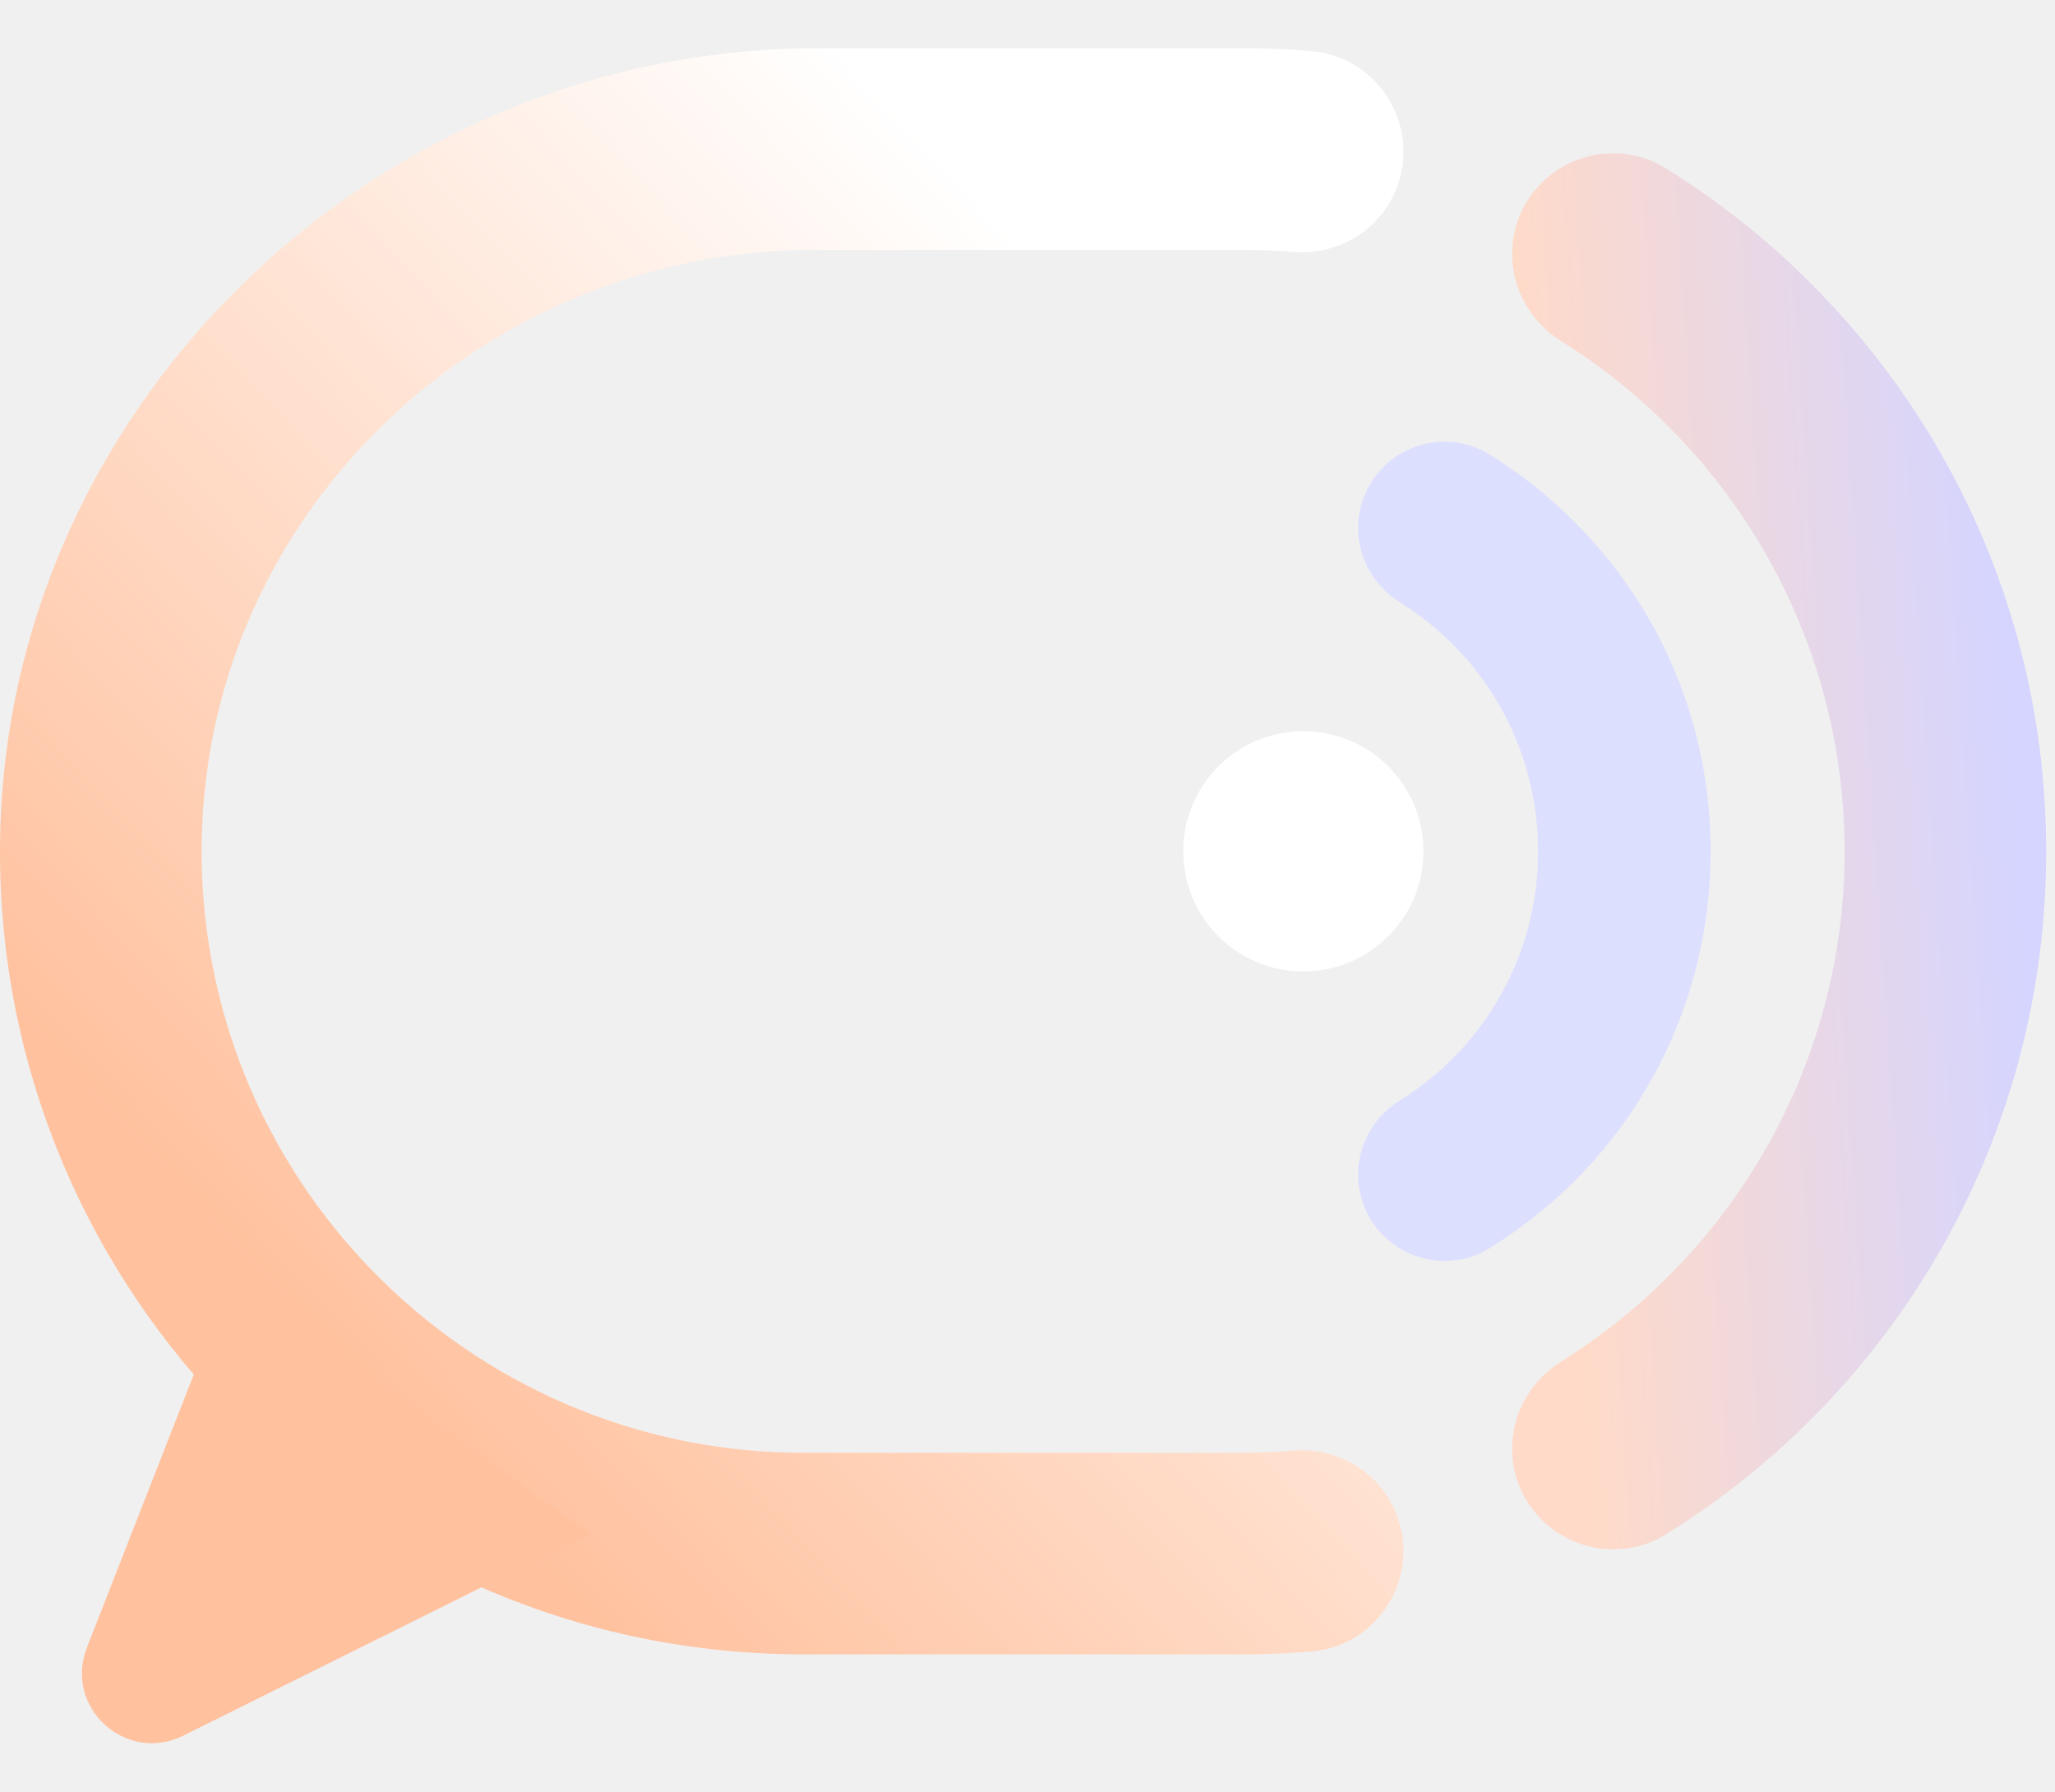
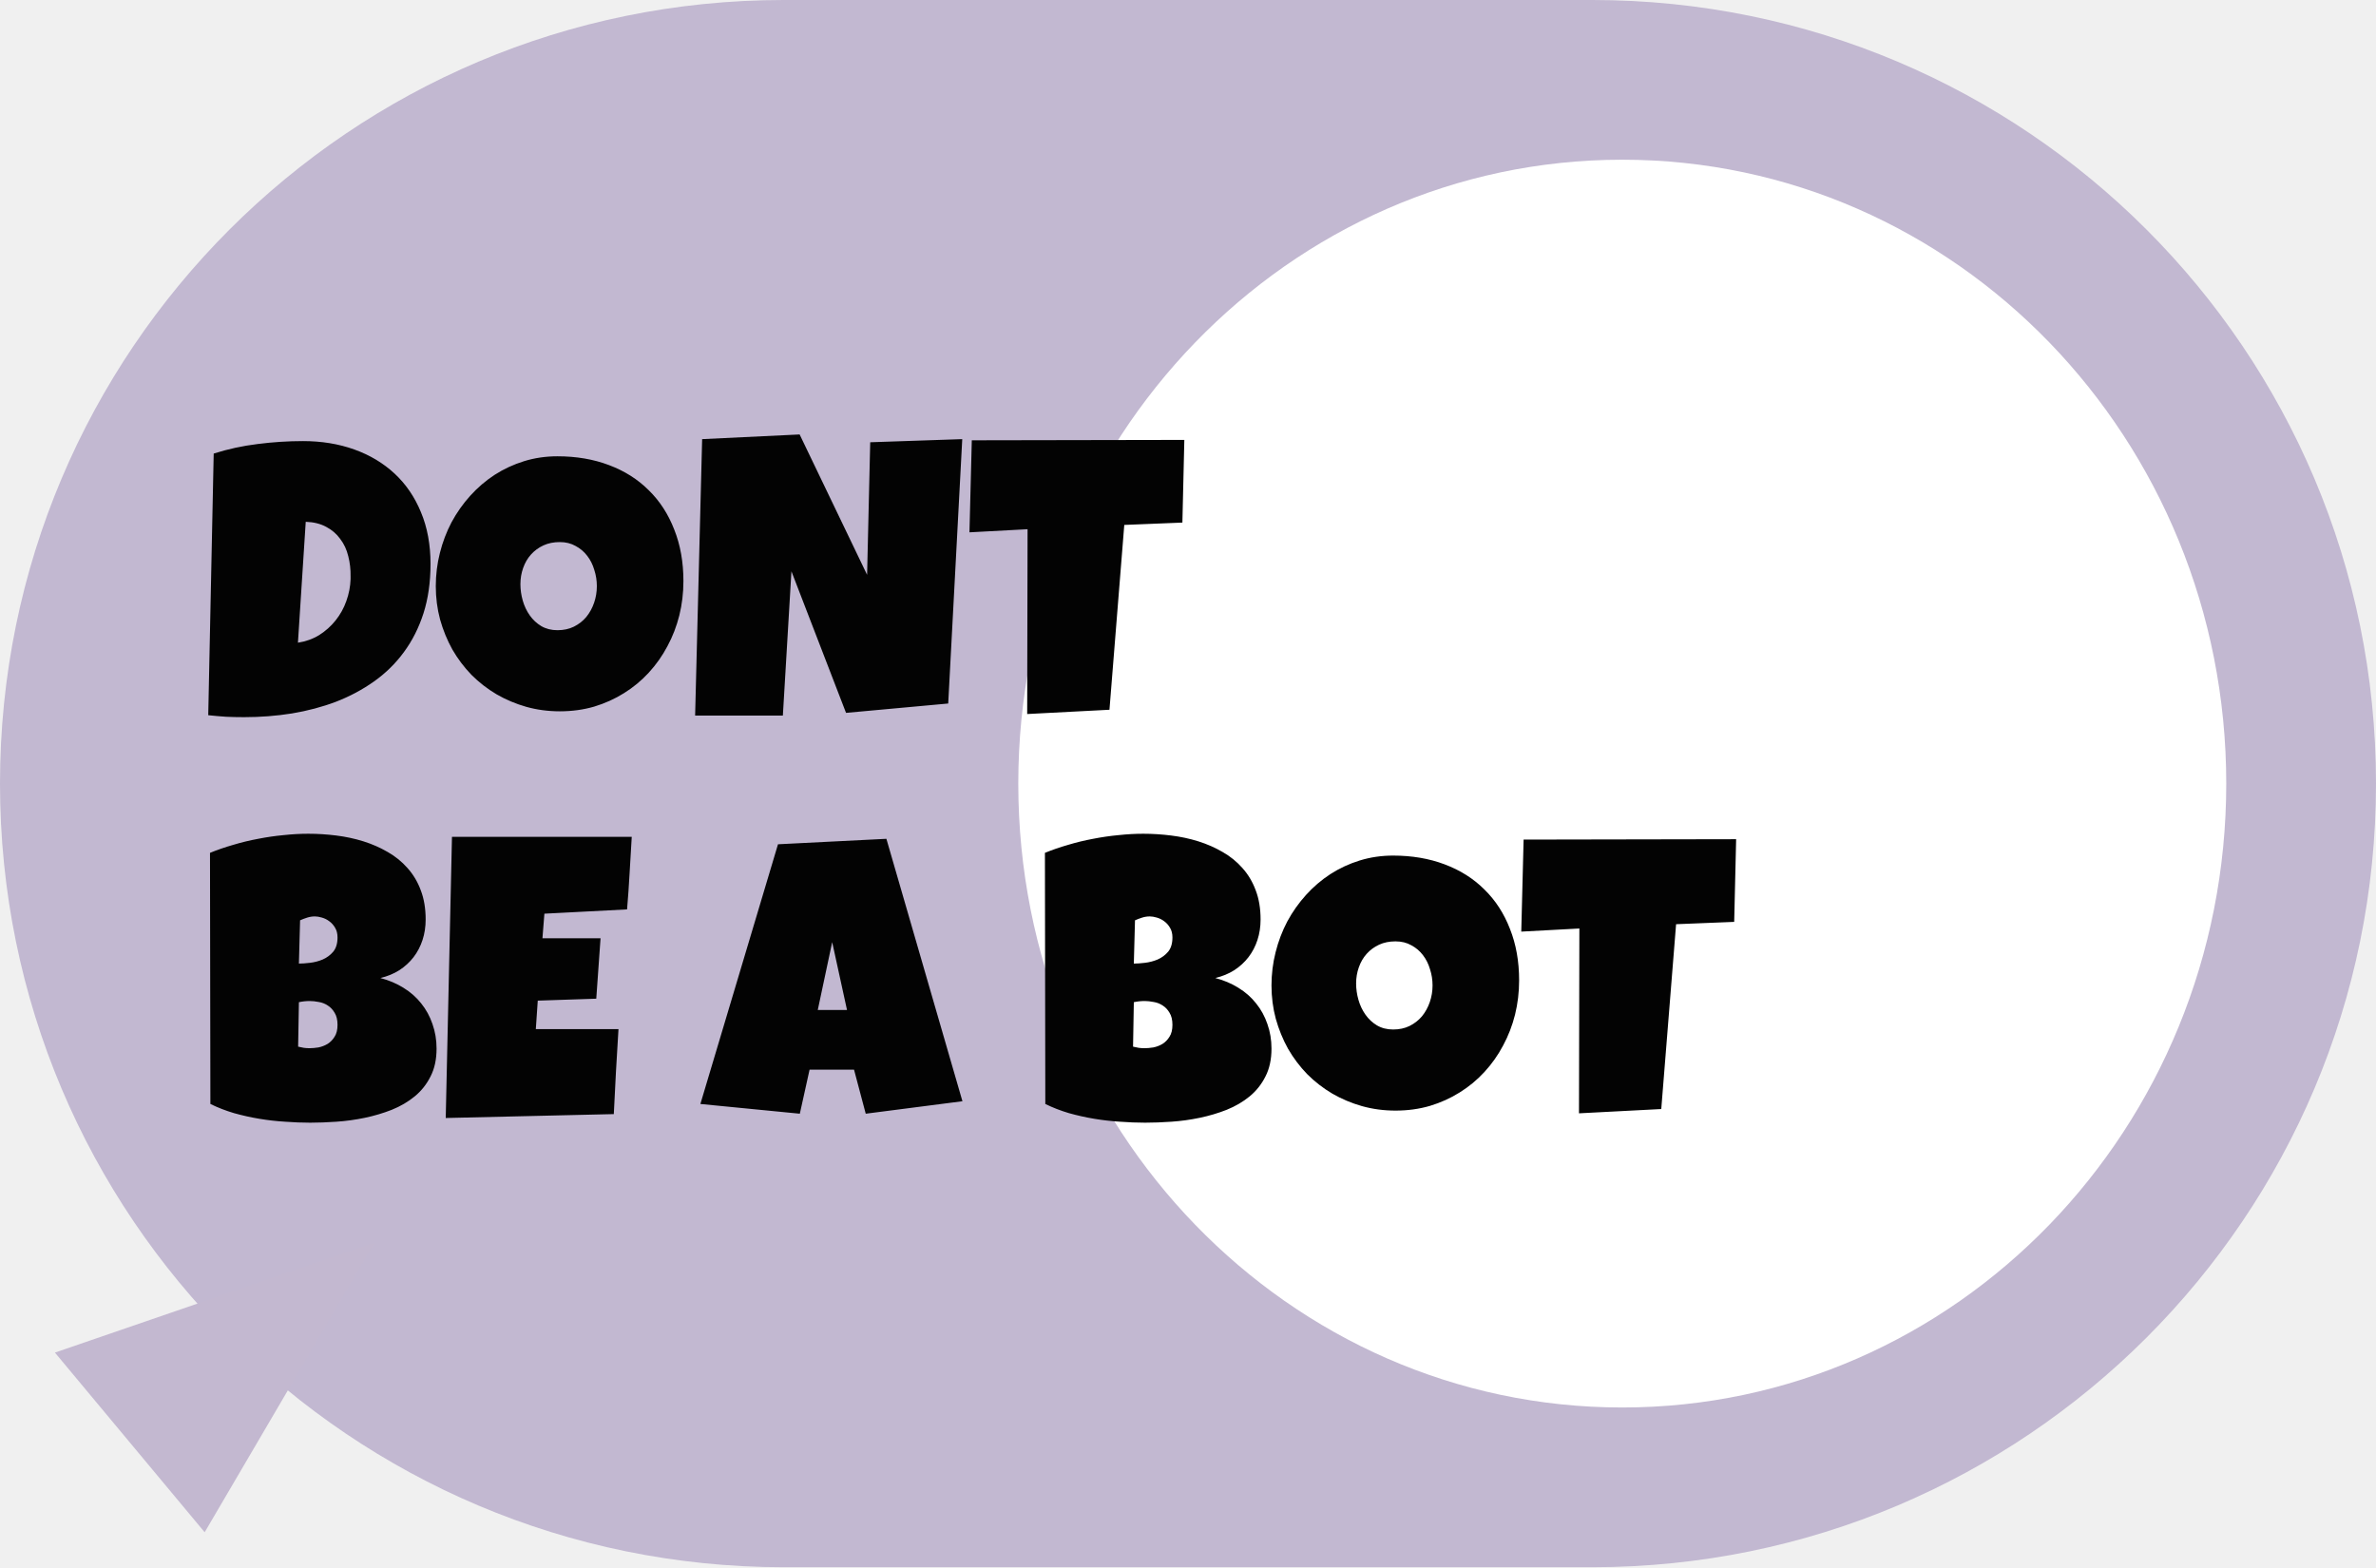
- <svg xmlns="http://www.w3.org/2000/svg" width="39" height="34" viewBox="0 0 39 34" fill="none">
-   <path d="M15.457 4.742H23.595C23.912 4.742 24.227 4.755 24.539 4.781C25.287 4.843 26.005 4.482 26.379 3.832C27.076 2.62 26.28 1.088 24.886 0.97C24.46 0.934 24.029 0.916 23.594 0.916H15.512C7.069 0.916 -0.058 7.823 0 16.265C0.029 20.431 1.731 24.2 4.465 26.934C7.223 29.692 11.033 31.396 15.241 31.396H23.594C24.029 31.396 24.46 31.378 24.886 31.342C26.28 31.224 27.076 29.692 26.379 28.48C26.005 27.83 25.287 27.469 24.539 27.53C24.227 27.556 23.912 27.57 23.594 27.57H15.241C8.854 27.57 3.676 22.298 3.83 15.879C3.979 9.648 9.224 4.742 15.457 4.742Z" fill="url(#paint0_linear_7127_2420)" />
-   <path d="M4.401 24.236L1.649 31.268C1.207 32.398 2.389 33.48 3.476 32.94L11.188 29.104L4.401 24.236Z" fill="#FFC19E" />
-   <path d="M29.875 9.898C29.397 9.418 28.858 8.991 28.275 8.629C27.897 8.393 27.45 8.323 27.015 8.432C26.579 8.541 26.215 8.817 25.99 9.208C25.849 9.457 25.774 9.736 25.774 10.016C25.774 10.589 26.068 11.116 26.561 11.425C28.207 12.453 29.19 14.222 29.19 16.157C29.19 18.092 28.207 19.861 26.56 20.889C25.8 21.365 25.551 22.34 25.992 23.108C26.285 23.615 26.831 23.93 27.417 23.93C27.72 23.93 28.016 23.846 28.272 23.686C30.898 22.059 32.465 19.244 32.465 16.157C32.466 13.792 31.546 11.569 29.875 9.898Z" fill="#DDDFFF" />
-   <path d="M24.734 18.436C23.475 18.436 22.455 17.415 22.455 16.156C22.455 14.897 23.475 13.876 24.734 13.876C25.994 13.876 27.014 14.897 27.014 16.156C27.014 17.415 25.994 18.436 24.734 18.436Z" fill="white" />
-   <path d="M38.833 16.158C38.833 21.635 35.947 26.434 31.613 29.12C31.302 29.313 30.958 29.403 30.618 29.403C29.954 29.403 29.305 29.056 28.949 28.44C28.429 27.535 28.741 26.395 29.627 25.84C32.856 23.824 35.007 20.238 35.007 16.158C35.007 12.078 32.856 8.489 29.627 6.473C29.033 6.101 28.696 5.465 28.696 4.814C28.696 4.496 28.779 4.172 28.949 3.873C29.488 2.936 30.699 2.625 31.617 3.196C32.618 3.819 33.543 4.551 34.371 5.382C37.128 8.139 38.833 11.95 38.833 16.158Z" fill="url(#paint1_linear_7127_2420)" />
-   <defs>
-     <linearGradient id="paint0_linear_7127_2420" x1="25.72" y1="11.338" x2="8.208" y2="27.786" gradientUnits="userSpaceOnUse">
-       <stop stop-color="white" />
-       <stop offset="1" stop-color="#FFC19E" />
-     </linearGradient>
-     <linearGradient id="paint1_linear_7127_2420" x1="39.187" y1="29.86" x2="30.211" y2="30.456" gradientUnits="userSpaceOnUse">
-       <stop stop-color="#D5D5FF" />
-       <stop offset="0.992" stop-color="#FFDAC8" />
-     </linearGradient>
-   </defs>
+ <svg xmlns="http://www.w3.org/2000/svg" width="238" height="157" viewBox="0 0 238 157" fill="none">
+   <rect width="238" height="157" rx="78.5" fill="#C2B8D1" />
+   <ellipse cx="162.5" cy="78.5" rx="60.5" ry="62.5" fill="white" />
+   <path d="M43.125 56.492C43.125 58.315 42.891 59.962 42.422 61.434C41.953 62.892 41.296 64.194 40.449 65.34C39.616 66.473 38.62 67.449 37.461 68.269C36.302 69.09 35.033 69.767 33.652 70.301C32.272 70.822 30.801 71.212 29.238 71.473C27.689 71.72 26.094 71.844 24.453 71.844C23.841 71.844 23.242 71.831 22.656 71.805C22.07 71.766 21.471 71.713 20.859 71.648L21.406 45.438C22.838 44.982 24.31 44.663 25.82 44.48C27.344 44.285 28.854 44.188 30.352 44.188C32.214 44.188 33.926 44.467 35.488 45.027C37.051 45.587 38.398 46.395 39.531 47.449C40.664 48.504 41.543 49.793 42.168 51.316C42.806 52.84 43.125 54.565 43.125 56.492ZM35.117 57.742C35.13 57.039 35.052 56.362 34.883 55.711C34.727 55.06 34.46 54.487 34.082 53.992C33.717 53.484 33.249 53.081 32.676 52.781C32.103 52.469 31.419 52.3 30.625 52.273L29.844 64.383C30.625 64.266 31.335 64.012 31.973 63.621C32.611 63.217 33.158 62.729 33.613 62.156C34.082 61.57 34.44 60.926 34.688 60.223C34.948 59.507 35.091 58.771 35.117 58.016V57.742ZM68.457 58.211C68.457 59.396 68.32 60.542 68.047 61.648C67.773 62.742 67.376 63.771 66.856 64.734C66.348 65.698 65.723 66.583 64.981 67.391C64.251 68.185 63.425 68.868 62.5 69.441C61.589 70.014 60.592 70.463 59.512 70.789C58.431 71.102 57.285 71.258 56.074 71.258C54.902 71.258 53.783 71.108 52.715 70.809C51.66 70.509 50.671 70.092 49.746 69.559C48.822 69.012 47.982 68.361 47.227 67.606C46.484 66.837 45.846 65.991 45.312 65.066C44.792 64.129 44.382 63.126 44.082 62.059C43.796 60.991 43.652 59.878 43.652 58.719C43.652 57.586 43.789 56.479 44.062 55.398C44.336 54.305 44.727 53.276 45.234 52.312C45.755 51.349 46.38 50.464 47.109 49.656C47.839 48.849 48.652 48.152 49.551 47.566C50.462 46.98 51.445 46.525 52.5 46.199C53.555 45.874 54.668 45.711 55.84 45.711C57.728 45.711 59.447 46.004 60.996 46.59C62.559 47.176 63.887 48.016 64.981 49.109C66.087 50.19 66.94 51.505 67.539 53.055C68.151 54.591 68.457 56.31 68.457 58.211ZM59.785 58.719C59.785 58.159 59.7 57.618 59.531 57.098C59.375 56.564 59.141 56.095 58.828 55.691C58.516 55.275 58.125 54.943 57.656 54.695C57.2 54.435 56.673 54.305 56.074 54.305C55.462 54.305 54.915 54.415 54.434 54.637C53.952 54.858 53.535 55.164 53.184 55.555C52.845 55.932 52.585 56.382 52.402 56.902C52.22 57.41 52.129 57.95 52.129 58.523C52.129 59.07 52.207 59.617 52.363 60.164C52.52 60.711 52.754 61.206 53.066 61.648C53.379 62.091 53.763 62.449 54.219 62.723C54.688 62.996 55.228 63.133 55.84 63.133C56.452 63.133 56.999 63.016 57.48 62.781C57.975 62.534 58.392 62.208 58.73 61.805C59.069 61.388 59.329 60.913 59.512 60.379C59.694 59.845 59.785 59.292 59.785 58.719ZM96.387 43.992L94.981 70.477L84.746 71.414L79.277 57.234L78.418 71.688H69.629L70.332 43.992L80.098 43.523L86.856 57.586L87.168 44.305L96.387 43.992ZM118.633 44.07L118.438 52.352L112.617 52.586L111.133 71.102L102.891 71.531L102.93 53.016L97.109 53.328L97.344 44.109L118.633 44.07ZM43.73 105.047C43.73 106.128 43.529 107.059 43.125 107.84C42.734 108.621 42.207 109.285 41.543 109.832C40.879 110.379 40.111 110.828 39.238 111.18C38.379 111.518 37.48 111.785 36.543 111.98C35.605 112.176 34.661 112.306 33.711 112.371C32.773 112.436 31.895 112.469 31.074 112.469C30.267 112.469 29.427 112.436 28.555 112.371C27.695 112.319 26.836 112.221 25.977 112.078C25.117 111.935 24.271 111.746 23.438 111.512C22.604 111.264 21.816 110.958 21.074 110.594L21.035 85.438C21.764 85.138 22.539 84.871 23.359 84.637C24.18 84.389 25.013 84.188 25.859 84.031C26.719 83.862 27.572 83.738 28.418 83.66C29.264 83.569 30.085 83.523 30.879 83.523C31.803 83.523 32.734 83.582 33.672 83.699C34.622 83.816 35.534 84.012 36.406 84.285C37.279 84.559 38.092 84.917 38.848 85.359C39.603 85.789 40.26 86.323 40.82 86.961C41.393 87.599 41.836 88.341 42.148 89.188C42.474 90.034 42.637 91.01 42.637 92.117C42.637 92.846 42.533 93.53 42.324 94.168C42.116 94.806 41.816 95.379 41.426 95.887C41.035 96.394 40.56 96.831 40 97.195C39.44 97.547 38.809 97.807 38.105 97.977C38.952 98.198 39.72 98.523 40.41 98.953C41.113 99.383 41.706 99.904 42.188 100.516C42.682 101.128 43.06 101.818 43.32 102.586C43.594 103.354 43.73 104.174 43.73 105.047ZM33.809 93.914C33.809 93.537 33.73 93.217 33.574 92.957C33.418 92.684 33.223 92.462 32.988 92.293C32.767 92.124 32.52 92 32.246 91.922C31.986 91.844 31.751 91.805 31.543 91.805C31.283 91.805 31.029 91.844 30.781 91.922C30.534 92 30.293 92.091 30.059 92.195L29.941 96.531C30.241 96.531 30.612 96.505 31.055 96.453C31.497 96.401 31.921 96.29 32.324 96.121C32.741 95.939 33.092 95.678 33.379 95.34C33.665 94.988 33.809 94.513 33.809 93.914ZM31.035 100.281C30.658 100.281 30.293 100.32 29.941 100.398L29.863 104.852C30.059 104.891 30.247 104.93 30.43 104.969C30.625 104.995 30.814 105.008 30.996 105.008C31.27 105.008 31.569 104.982 31.895 104.93C32.22 104.865 32.526 104.747 32.812 104.578C33.099 104.396 33.333 104.155 33.516 103.855C33.711 103.556 33.809 103.159 33.809 102.664C33.809 102.169 33.711 101.766 33.516 101.453C33.333 101.141 33.105 100.9 32.832 100.73C32.559 100.548 32.259 100.431 31.934 100.379C31.608 100.314 31.309 100.281 31.035 100.281ZM63.281 83.836C63.203 85.06 63.132 86.271 63.066 87.469C63.001 88.667 62.917 89.878 62.812 91.102L54.531 91.531L54.336 93.992H60.156L59.727 100.047L53.867 100.242L53.672 103.094H58.516H61.953C61.875 104.526 61.79 105.952 61.699 107.371C61.621 108.777 61.55 110.19 61.484 111.609L44.648 112L45.273 83.836H63.281ZM96.406 110.32L86.719 111.57L85.547 107.156H81.094L80.117 111.57L70.156 110.594L77.93 84.578L88.789 84.031L96.406 110.32ZM84.844 101.18L83.359 94.383L81.914 101.18H84.844ZM127.363 105.047C127.363 106.128 127.161 107.059 126.758 107.84C126.367 108.621 125.84 109.285 125.176 109.832C124.512 110.379 123.743 110.828 122.871 111.18C122.012 111.518 121.113 111.785 120.176 111.98C119.238 112.176 118.294 112.306 117.344 112.371C116.406 112.436 115.527 112.469 114.707 112.469C113.9 112.469 113.06 112.436 112.188 112.371C111.328 112.319 110.469 112.221 109.609 112.078C108.75 111.935 107.904 111.746 107.07 111.512C106.237 111.264 105.449 110.958 104.707 110.594L104.668 85.438C105.397 85.138 106.172 84.871 106.992 84.637C107.812 84.389 108.646 84.188 109.492 84.031C110.352 83.862 111.204 83.738 112.051 83.66C112.897 83.569 113.717 83.523 114.512 83.523C115.436 83.523 116.367 83.582 117.305 83.699C118.255 83.816 119.167 84.012 120.039 84.285C120.911 84.559 121.725 84.917 122.48 85.359C123.236 85.789 123.893 86.323 124.453 86.961C125.026 87.599 125.469 88.341 125.781 89.188C126.107 90.034 126.27 91.01 126.27 92.117C126.27 92.846 126.165 93.53 125.957 94.168C125.749 94.806 125.449 95.379 125.059 95.887C124.668 96.394 124.193 96.831 123.633 97.195C123.073 97.547 122.441 97.807 121.738 97.977C122.585 98.198 123.353 98.523 124.043 98.953C124.746 99.383 125.339 99.904 125.82 100.516C126.315 101.128 126.693 101.818 126.953 102.586C127.227 103.354 127.363 104.174 127.363 105.047ZM117.441 93.914C117.441 93.537 117.363 93.217 117.207 92.957C117.051 92.684 116.855 92.462 116.621 92.293C116.4 92.124 116.152 92 115.879 91.922C115.618 91.844 115.384 91.805 115.176 91.805C114.915 91.805 114.661 91.844 114.414 91.922C114.167 92 113.926 92.091 113.691 92.195L113.574 96.531C113.874 96.531 114.245 96.505 114.688 96.453C115.13 96.401 115.553 96.29 115.957 96.121C116.374 95.939 116.725 95.678 117.012 95.34C117.298 94.988 117.441 94.513 117.441 93.914ZM114.668 100.281C114.29 100.281 113.926 100.32 113.574 100.398L113.496 104.852C113.691 104.891 113.88 104.93 114.062 104.969C114.258 104.995 114.447 105.008 114.629 105.008C114.902 105.008 115.202 104.982 115.527 104.93C115.853 104.865 116.159 104.747 116.445 104.578C116.732 104.396 116.966 104.155 117.148 103.855C117.344 103.556 117.441 103.159 117.441 102.664C117.441 102.169 117.344 101.766 117.148 101.453C116.966 101.141 116.738 100.9 116.465 100.73C116.191 100.548 115.892 100.431 115.566 100.379C115.241 100.314 114.941 100.281 114.668 100.281ZM152.168 98.211C152.168 99.396 152.031 100.542 151.758 101.648C151.484 102.742 151.087 103.771 150.566 104.734C150.059 105.698 149.434 106.583 148.691 107.391C147.962 108.185 147.135 108.868 146.211 109.441C145.299 110.014 144.303 110.464 143.223 110.789C142.142 111.102 140.996 111.258 139.785 111.258C138.613 111.258 137.493 111.108 136.426 110.809C135.371 110.509 134.382 110.092 133.457 109.559C132.533 109.012 131.693 108.361 130.938 107.605C130.195 106.837 129.557 105.991 129.023 105.066C128.503 104.129 128.092 103.126 127.793 102.059C127.507 100.991 127.363 99.878 127.363 98.719C127.363 97.586 127.5 96.479 127.773 95.398C128.047 94.305 128.438 93.276 128.945 92.312C129.466 91.349 130.091 90.463 130.82 89.656C131.549 88.849 132.363 88.152 133.262 87.566C134.173 86.981 135.156 86.525 136.211 86.199C137.266 85.874 138.379 85.711 139.551 85.711C141.439 85.711 143.158 86.004 144.707 86.59C146.27 87.176 147.598 88.016 148.691 89.109C149.798 90.19 150.651 91.505 151.25 93.055C151.862 94.591 152.168 96.31 152.168 98.211ZM143.496 98.719C143.496 98.159 143.411 97.618 143.242 97.098C143.086 96.564 142.852 96.095 142.539 95.691C142.227 95.275 141.836 94.943 141.367 94.695C140.911 94.435 140.384 94.305 139.785 94.305C139.173 94.305 138.626 94.415 138.145 94.637C137.663 94.858 137.246 95.164 136.895 95.555C136.556 95.932 136.296 96.382 136.113 96.902C135.931 97.41 135.84 97.951 135.84 98.523C135.84 99.07 135.918 99.617 136.074 100.164C136.23 100.711 136.465 101.206 136.777 101.648C137.09 102.091 137.474 102.449 137.93 102.723C138.398 102.996 138.939 103.133 139.551 103.133C140.163 103.133 140.71 103.016 141.191 102.781C141.686 102.534 142.103 102.208 142.441 101.805C142.78 101.388 143.04 100.913 143.223 100.379C143.405 99.845 143.496 99.292 143.496 98.719ZM173.906 84.07L173.711 92.352L167.891 92.586L166.406 111.102L158.164 111.531L158.203 93.016L152.383 93.328L152.617 84.109L173.906 84.07Z" fill="#030303" />
+   <path d="M37.5 124.5L5.5 135.5L20.5 153.5L37.5 124.5Z" fill="#C3B8D0" />
</svg>
